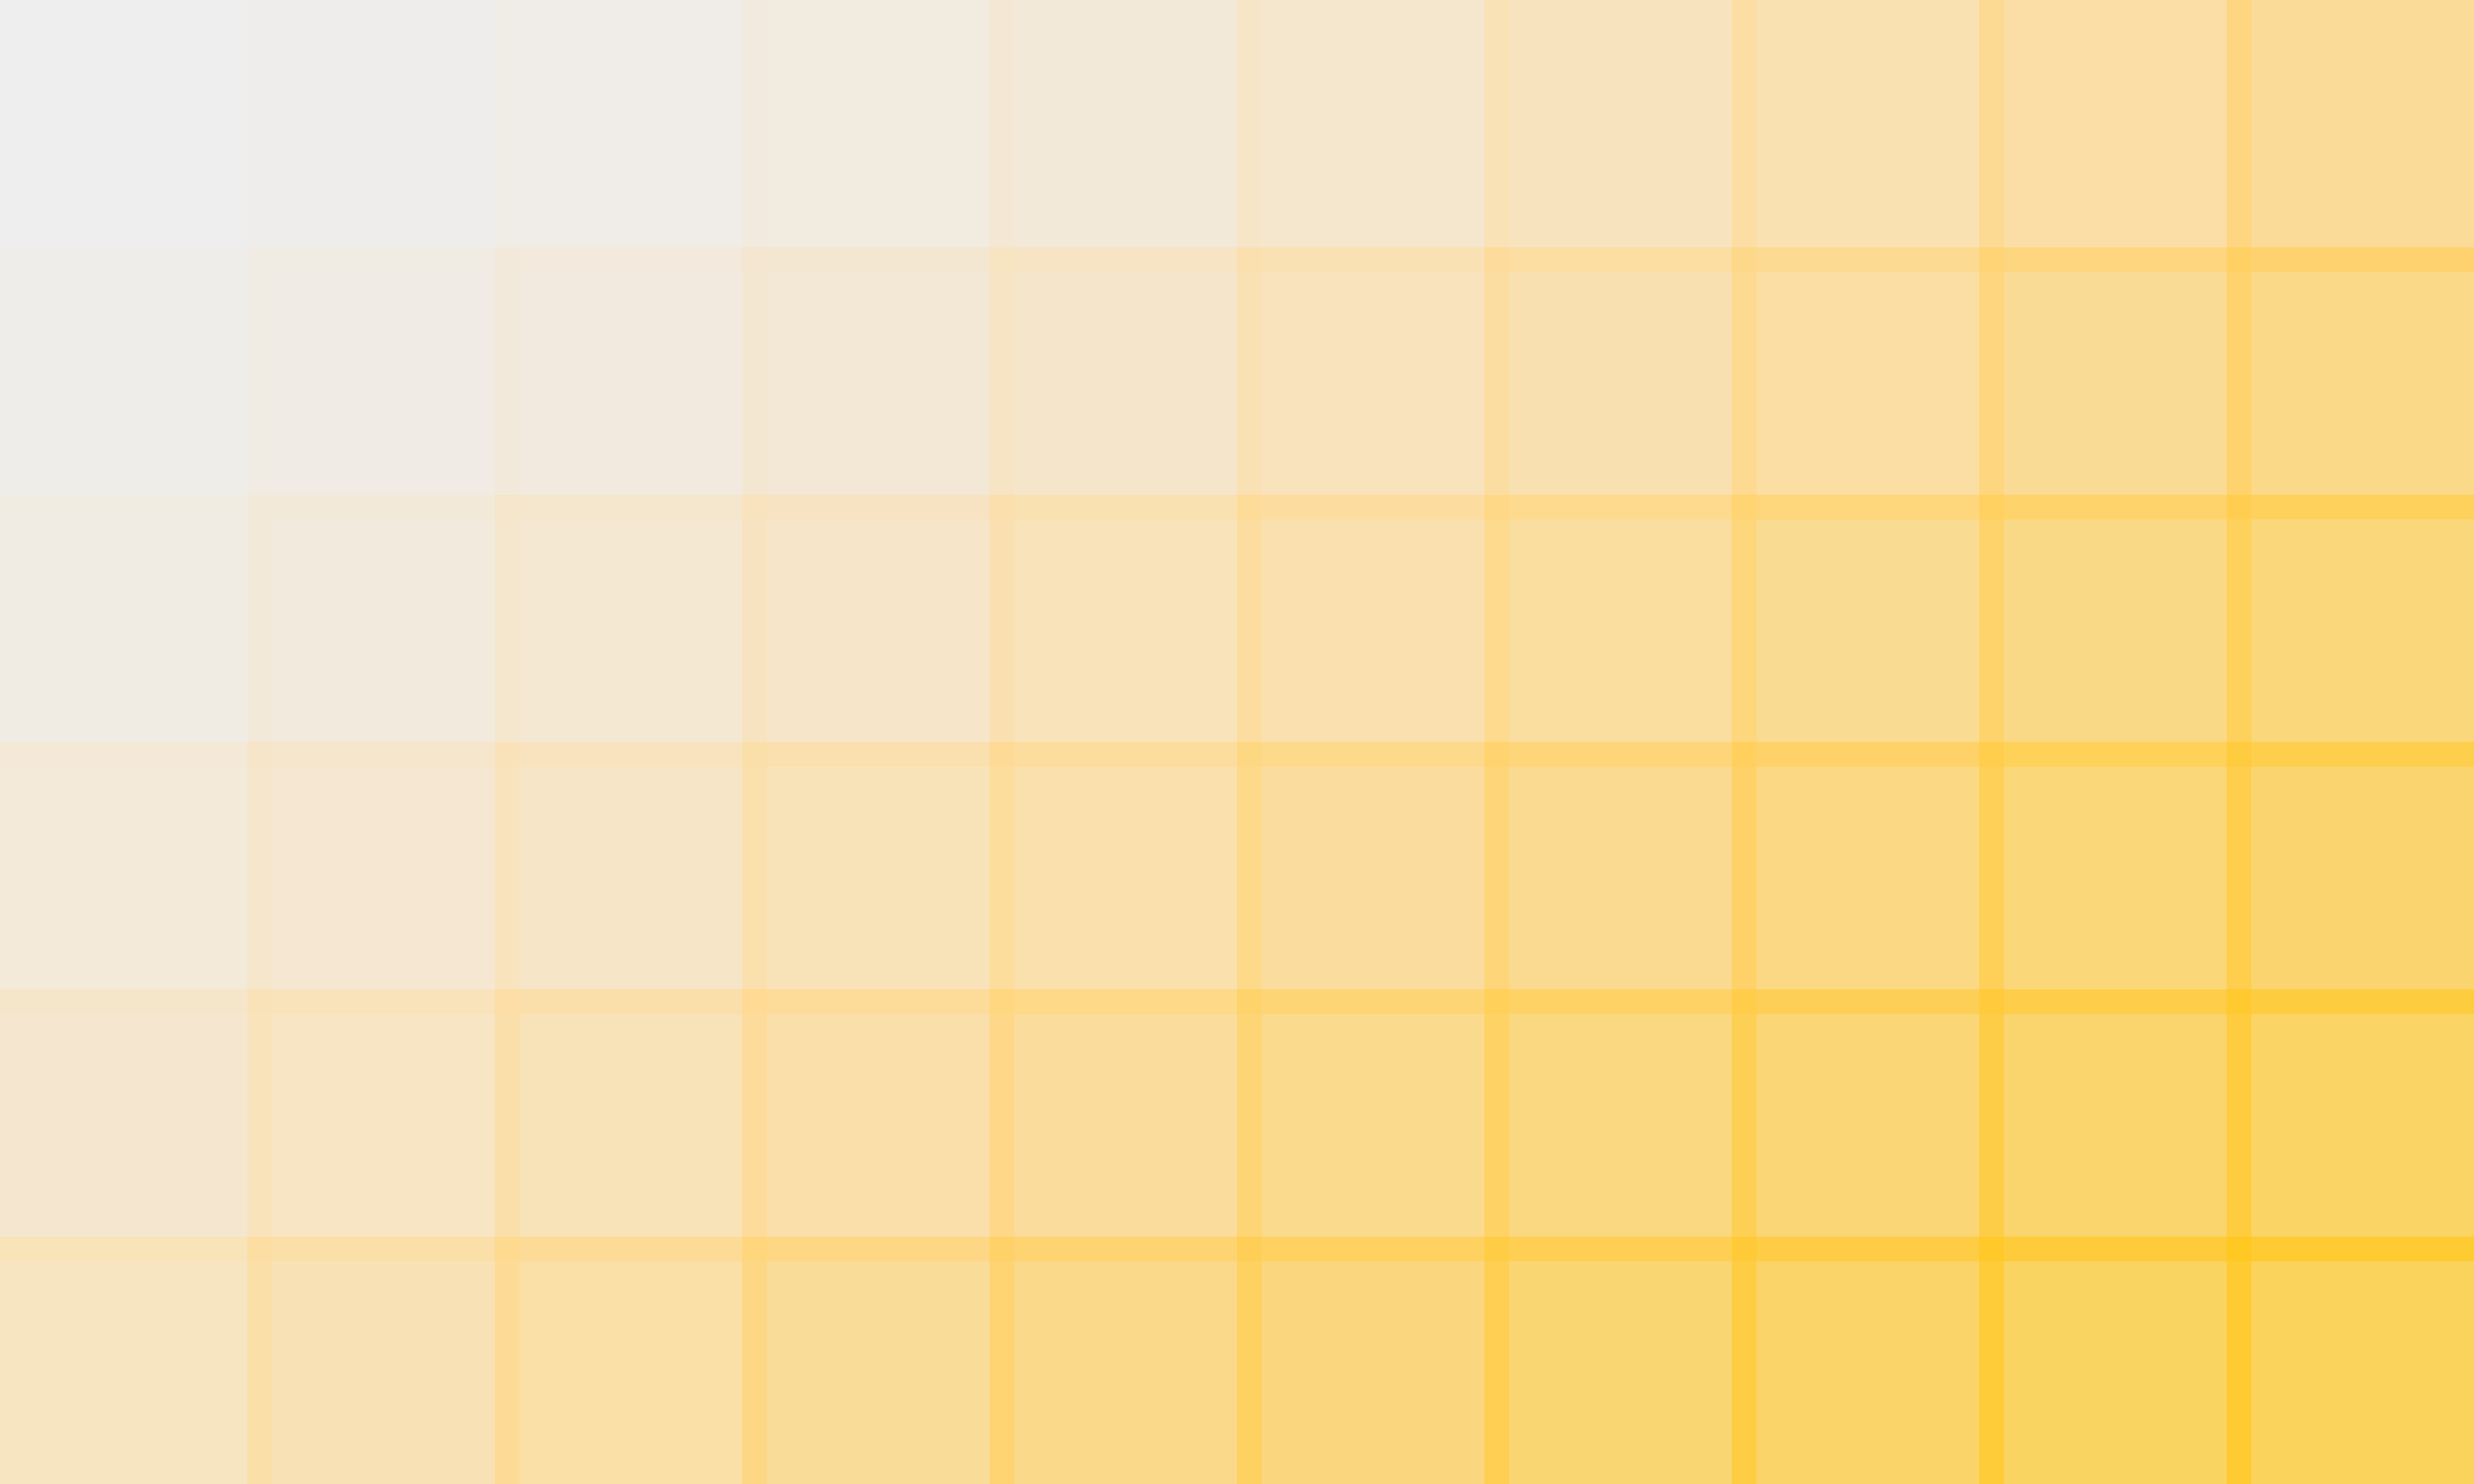
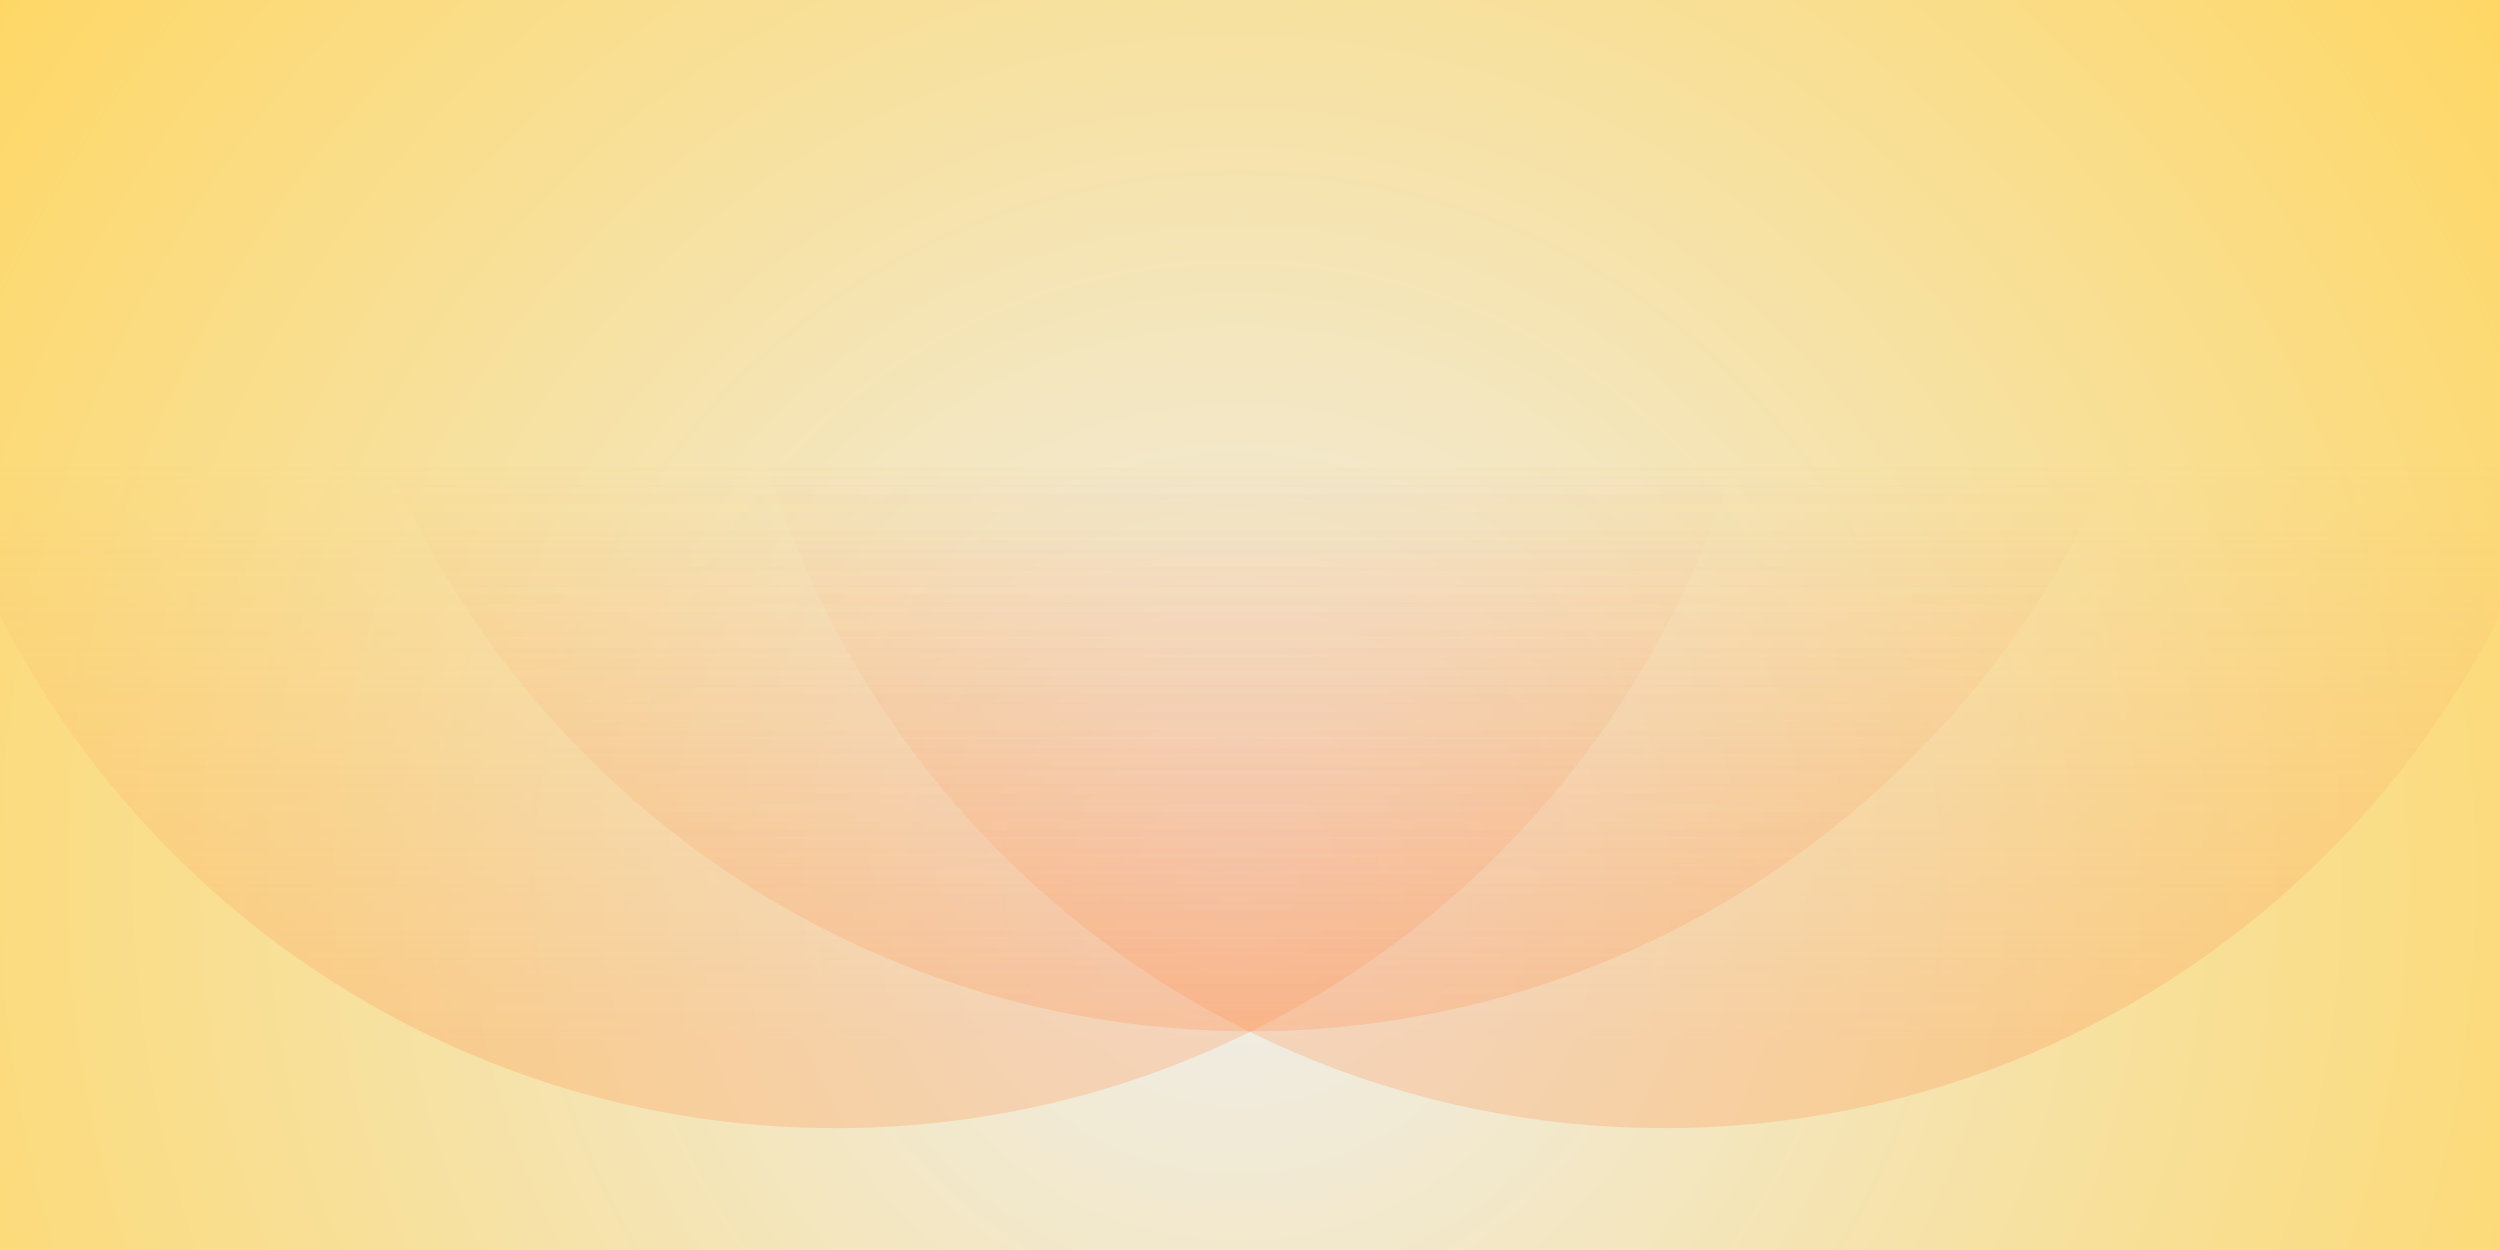
- <svg xmlns="http://www.w3.org/2000/svg" width="100%" height="100%" viewBox="0 0 100 60">
-   <rect fill="#EEEEEE" width="100" height="60" />
-   <g fill-opacity="0.7">
-     <rect fill="#EEEEEE" width="11" height="11" />
-     <rect fill="#efedeb" x="10" width="11" height="11" />
-     <rect fill="#f0ede8" y="10" width="11" height="11" />
-     <rect fill="#f1ece5" x="20" width="11" height="11" />
-     <rect fill="#f1ebe1" x="10" y="10" width="11" height="11" />
-     <rect fill="#f2ebde" y="20" width="11" height="11" />
-     <rect fill="#f3eadb" x="30" width="11" height="11" />
-     <rect fill="#f4e9d8" x="20" y="10" width="11" height="11" />
-     <rect fill="#f4e9d5" x="10" y="20" width="11" height="11" />
-     <rect fill="#f5e8d2" y="30" width="11" height="11" />
-     <rect fill="#f6e7cf" x="40" width="11" height="11" />
-     <rect fill="#f6e6cc" x="30" y="10" width="11" height="11" />
-     <rect fill="#f7e6c8" x="20" y="20" width="11" height="11" />
-     <rect fill="#f8e5c5" x="10" y="30" width="11" height="11" />
-     <rect fill="#f8e4c2" y="40" width="11" height="11" />
-     <rect fill="#f9e4bf" x="50" width="11" height="11" />
-     <rect fill="#f9e3bc" x="40" y="10" width="11" height="11" />
-     <rect fill="#fae2b9" x="30" y="20" width="11" height="11" />
-     <rect fill="#fae2b6" x="20" y="30" width="11" height="11" />
-     <rect fill="#fbe1b3" x="10" y="40" width="11" height="11" />
-     <rect fill="#fbe1af" y="50" width="11" height="11" />
-     <rect fill="#fbe0ac" x="60" width="11" height="11" />
-     <rect fill="#fcdfa9" x="50" y="10" width="11" height="11" />
-     <rect fill="#fcdfa6" x="40" y="20" width="11" height="11" />
-     <rect fill="#fddea3" x="30" y="30" width="11" height="11" />
-     <rect fill="#fddda0" x="20" y="40" width="11" height="11" />
-     <rect fill="#fddd9d" x="10" y="50" width="11" height="11" />
-     <rect fill="#fedc99" x="70" width="11" height="11" />
-     <rect fill="#fedb96" x="60" y="10" width="11" height="11" />
-     <rect fill="#fedb93" x="50" y="20" width="11" height="11" />
-     <rect fill="#feda90" x="40" y="30" width="11" height="11" />
-     <rect fill="#ffd98d" x="30" y="40" width="11" height="11" />
-     <rect fill="#ffd98a" x="20" y="50" width="11" height="11" />
-     <rect fill="#ffd886" x="80" width="11" height="11" />
-     <rect fill="#ffd783" x="70" y="10" width="11" height="11" />
-     <rect fill="#ffd780" x="60" y="20" width="11" height="11" />
-     <rect fill="#ffd67d" x="50" y="30" width="11" height="11" />
-     <rect fill="#ffd679" x="40" y="40" width="11" height="11" />
-     <rect fill="#ffd576" x="30" y="50" width="11" height="11" />
-     <rect fill="#ffd473" x="90" width="11" height="11" />
-     <rect fill="#ffd46f" x="80" y="10" width="11" height="11" />
-     <rect fill="#ffd36c" x="70" y="20" width="11" height="11" />
-     <rect fill="#ffd269" x="60" y="30" width="11" height="11" />
-     <rect fill="#ffd265" x="50" y="40" width="11" height="11" />
-     <rect fill="#ffd162" x="40" y="50" width="11" height="11" />
-     <rect fill="#ffd15e" x="90" y="10" width="11" height="11" />
-     <rect fill="#ffd05a" x="80" y="20" width="11" height="11" />
-     <rect fill="#ffcf57" x="70" y="30" width="11" height="11" />
-     <rect fill="#ffcf53" x="60" y="40" width="11" height="11" />
-     <rect fill="#ffce4f" x="50" y="50" width="11" height="11" />
-     <rect fill="#ffcd4b" x="90" y="20" width="11" height="11" />
-     <rect fill="#ffcd47" x="80" y="30" width="11" height="11" />
-     <rect fill="#ffcc43" x="70" y="40" width="11" height="11" />
-     <rect fill="#ffcc3f" x="60" y="50" width="11" height="11" />
-     <rect fill="#ffcb3a" x="90" y="30" width="11" height="11" />
-     <rect fill="#ffca36" x="80" y="40" width="11" height="11" />
-     <rect fill="#ffca31" x="70" y="50" width="11" height="11" />
-     <rect fill="#ffc92b" x="90" y="40" width="11" height="11" />
-     <rect fill="#ffc925" x="80" y="50" width="11" height="11" />
-     <rect fill="#FFC81E" x="90" y="50" width="11" height="11" />
+ <svg xmlns="http://www.w3.org/2000/svg" width="100%" height="100%" viewBox="0 0 800 400">
+   <rect fill="#FFD65E" width="800" height="400" />
+   <defs>
+     <radialGradient id="a" cx="396" cy="281" r="514" gradientUnits="userSpaceOnUse">
+       <stop offset="0" stop-color="#EEEEEE" />
+       <stop offset="1" stop-color="#FFD65E" />
+     </radialGradient>
+     <linearGradient id="b" gradientUnits="userSpaceOnUse" x1="400" y1="148" x2="400" y2="333">
+       <stop offset="0" stop-color="#FF8B48" stop-opacity="0" />
+       <stop offset="1" stop-color="#FF8B48" stop-opacity="0.5" />
+     </linearGradient>
+   </defs>
+   <rect fill="url(#a)" width="800" height="400" />
+   <g fill-opacity="0.5">
+     <circle fill="url(#b)" cx="267.5" cy="61" r="300" />
+     <circle fill="url(#b)" cx="532.5" cy="61" r="300" />
+     <circle fill="url(#b)" cx="400" cy="30" r="300" />
  </g>
</svg>
